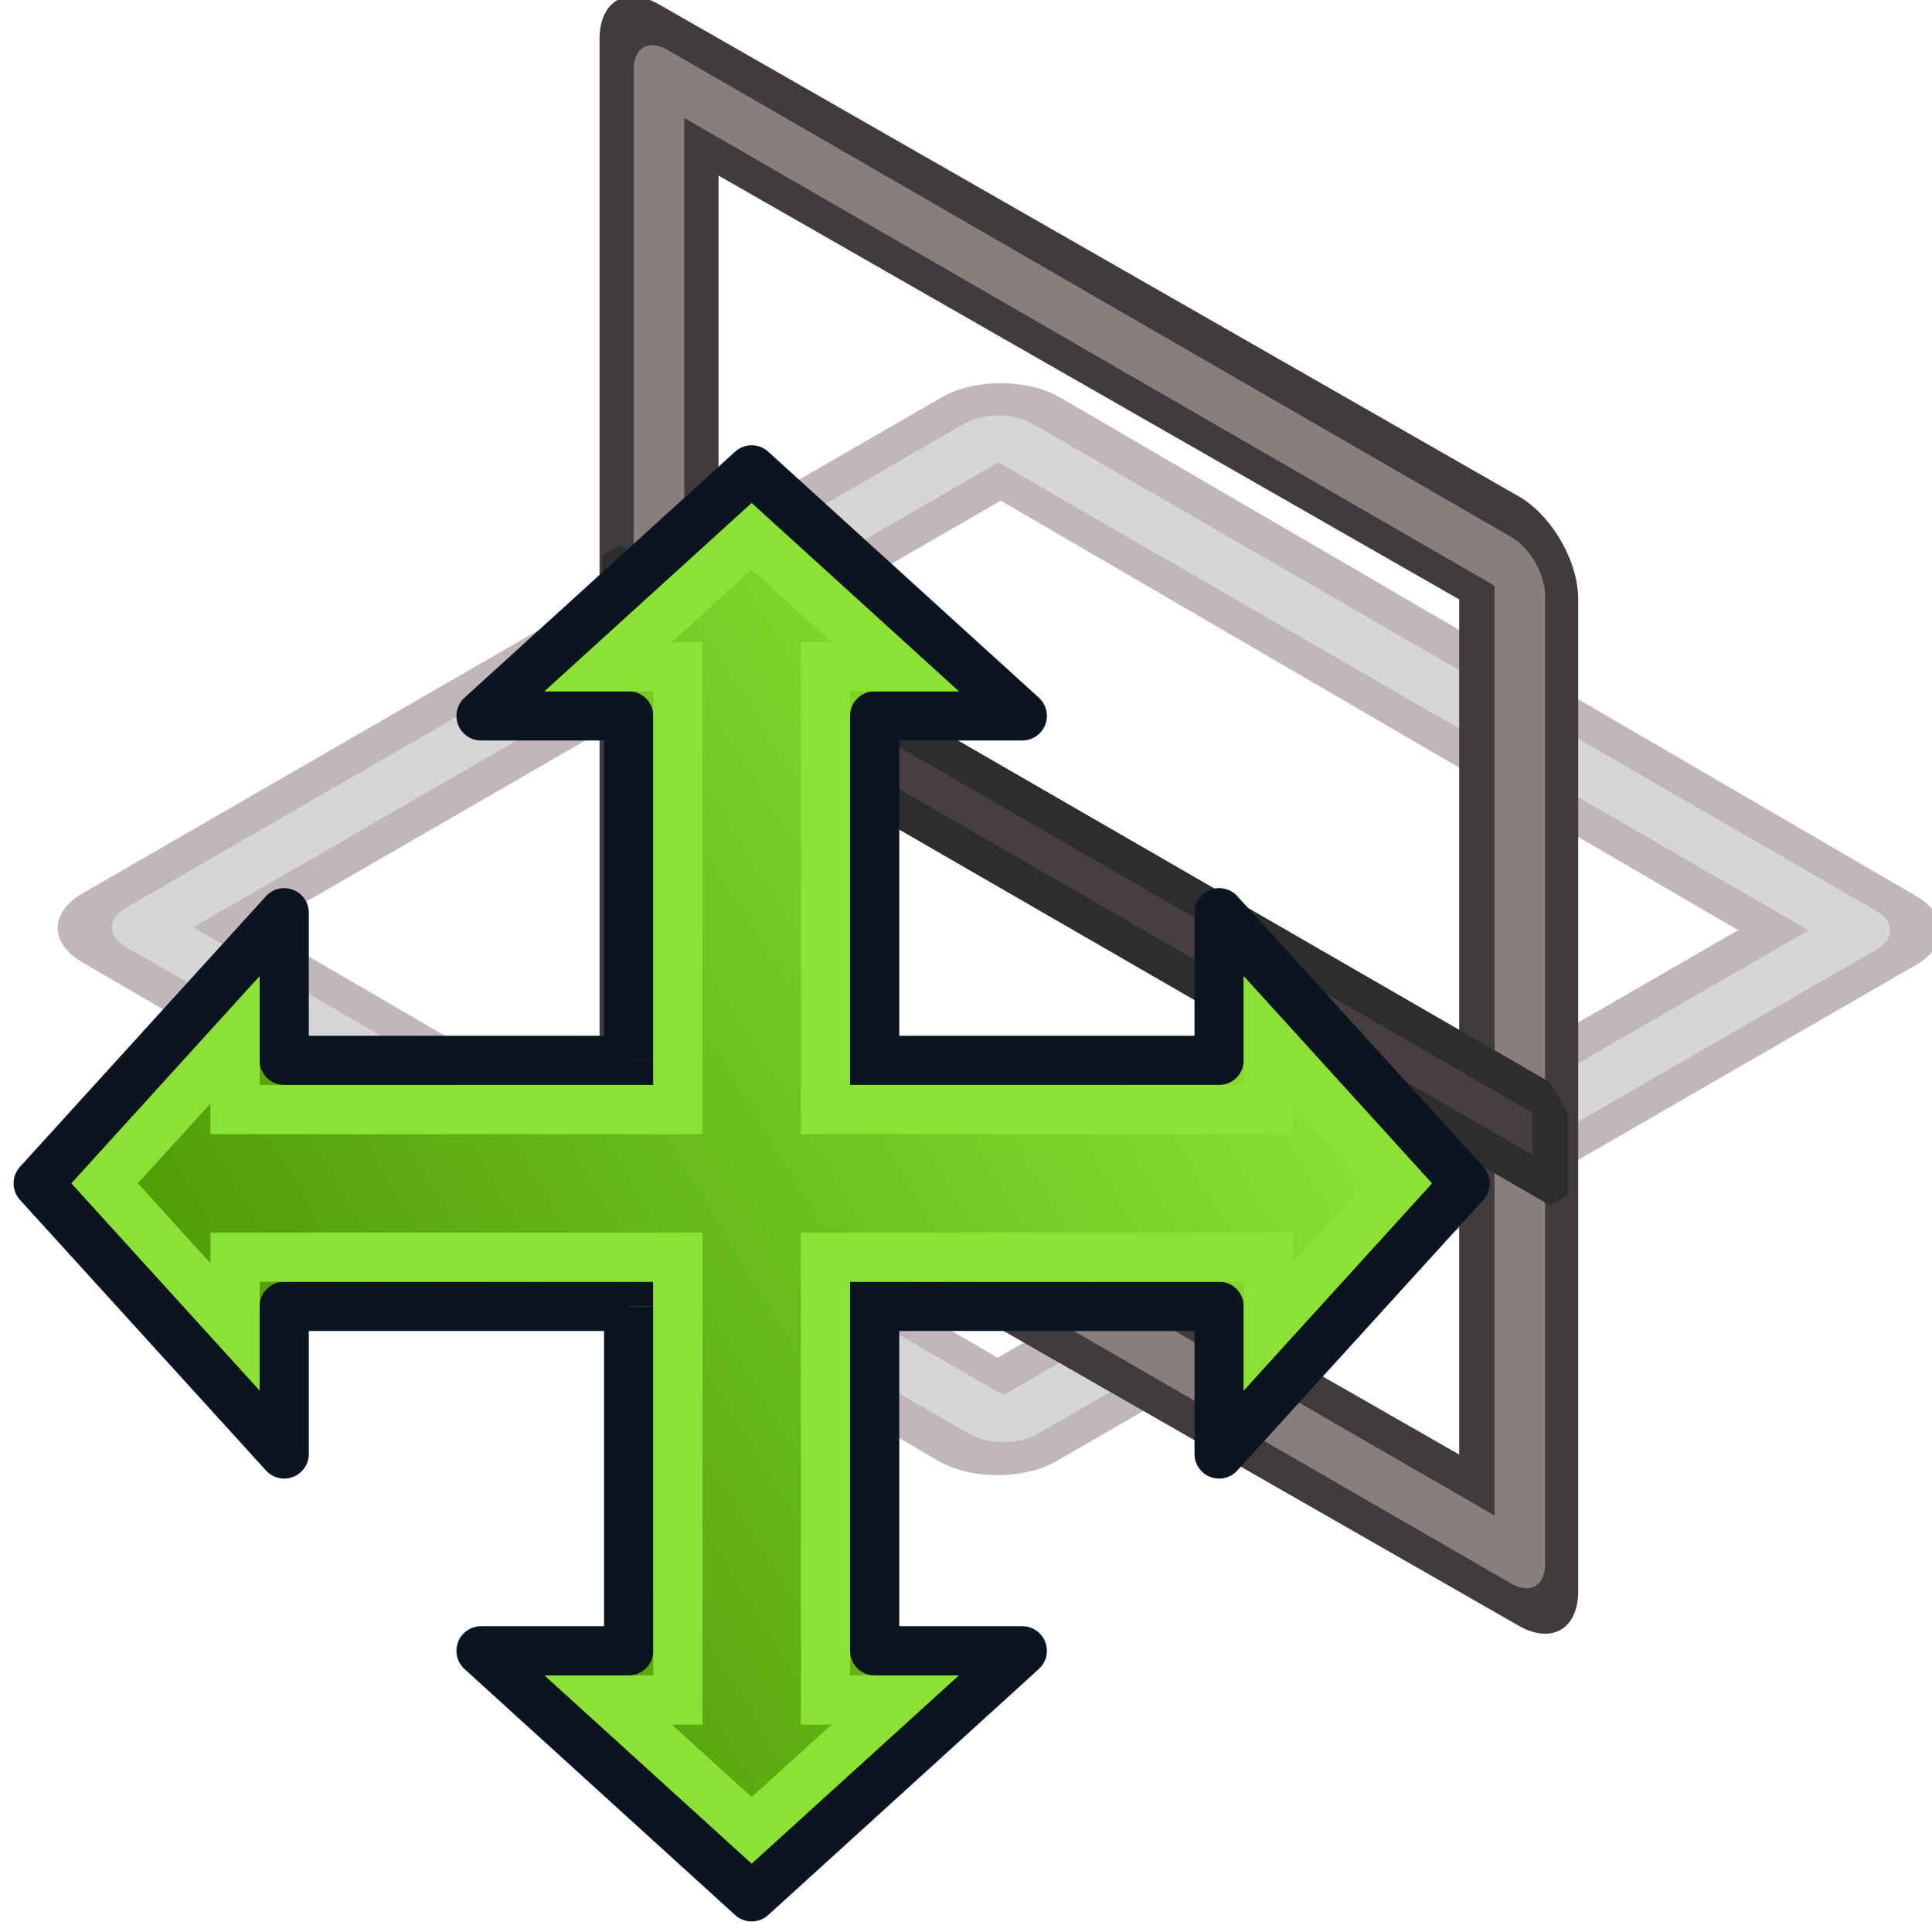
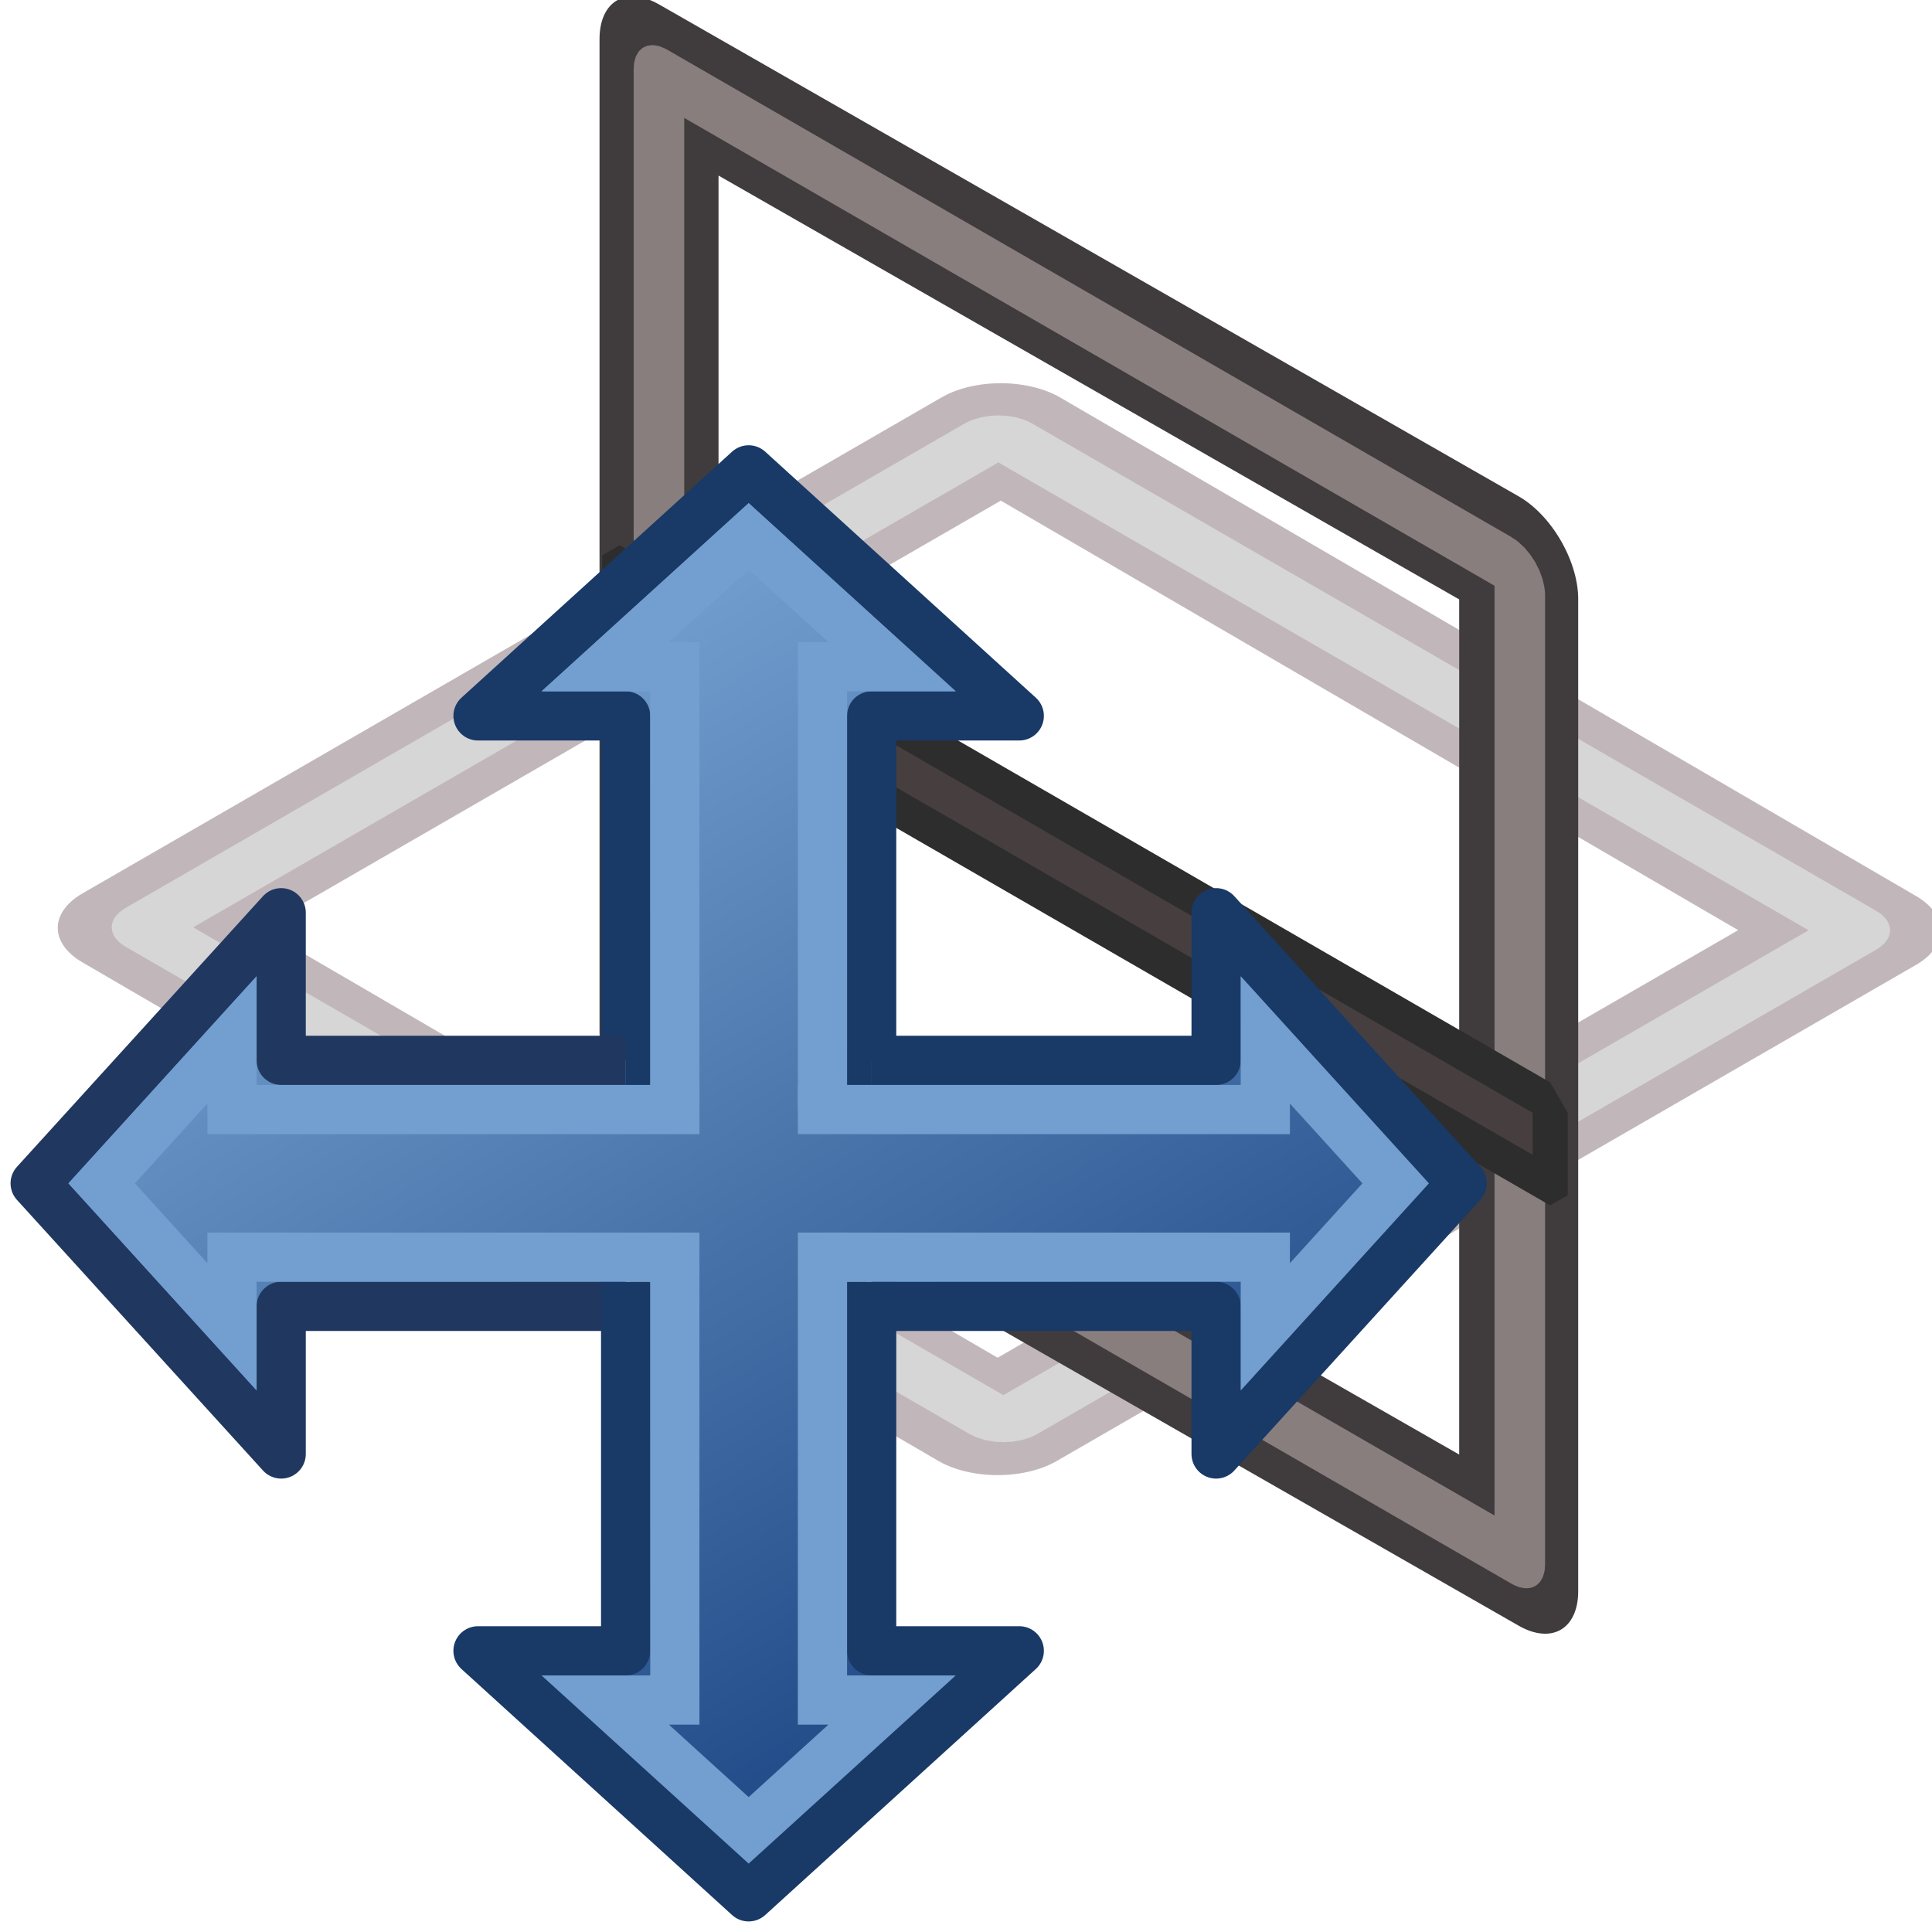
<svg xmlns="http://www.w3.org/2000/svg" xmlns:xlink="http://www.w3.org/1999/xlink" width="64px" height="64px" id="svg5821" version="1.1">
  <defs id="defs5823">
    <linearGradient id="linearGradient6349">
      <stop style="stop-color:#000000;stop-opacity:1;" offset="0" id="stop6351" />
      <stop style="stop-color:#000000;stop-opacity:0;" offset="1" id="stop6353" />
    </linearGradient>
    <linearGradient id="linearGradient3377">
      <stop style="stop-color:#0019a3;stop-opacity:1;" offset="0" id="stop3379" />
      <stop style="stop-color:#0069ff;stop-opacity:1;" offset="1" id="stop3381" />
    </linearGradient>
    <linearGradient xlink:href="#linearGradient3377" id="linearGradient3383" x1="901.188" y1="1190.875" x2="1267.906" y2="1190.875" gradientUnits="userSpaceOnUse" gradientTransform="matrix(-1,0,0,1,2199.356,0)" />
    <radialGradient xlink:href="#linearGradient6349" id="radialGradient6355" cx="1103.64" cy="1424.447" fx="1103.64" fy="1424.447" r="194.406" gradientTransform="matrix(-1.43075,-1.3605156e-7,-1.202713e-8,0.1264801,2674.749,1244.283)" gradientUnits="userSpaceOnUse" />
    <linearGradient xlink:href="#linearGradient3776" id="linearGradient3782" x1="33.053" y1="73.677" x2="23.483" y2="19.131" gradientUnits="userSpaceOnUse" />
    <linearGradient id="linearGradient3776">
      <stop style="stop-color:#cc0000;stop-opacity:1" offset="0" id="stop3778" />
      <stop style="stop-color:#ef2929;stop-opacity:1" offset="1" id="stop3780" />
    </linearGradient>
-     <linearGradient id="linearGradient3774">
-       <stop style="stop-color:#4e9a06;stop-opacity:1" offset="0" id="stop3776" />
-       <stop style="stop-color:#8ae234;stop-opacity:1" offset="1" id="stop3778-6" />
-     </linearGradient>
-     <linearGradient xlink:href="#linearGradient3774" id="linearGradient922" gradientUnits="userSpaceOnUse" x1="20" y1="12" x2="44" y2="52" gradientTransform="matrix(5.958206,0,0,5.958195,910.8338,-918.4777)" />
    <linearGradient id="linearGradient3895-9">
      <stop style="stop-color:#729fcf;stop-opacity:1;" offset="0" id="stop3897-3" />
      <stop style="stop-color:#204a87;stop-opacity:1;" offset="1" id="stop3899-6" />
    </linearGradient>
-     <linearGradient xlink:href="#linearGradient3774" id="linearGradient3154-5" gradientUnits="userSpaceOnUse" gradientTransform="matrix(3.455753,0,0,3.504827,689.8022,989.3419)" x1="45.483" y1="11.6" x2="-23.483" y2="52.4" />
-     <linearGradient xlink:href="#linearGradient3774" id="linearGradient3158-3" gradientUnits="userSpaceOnUse" gradientTransform="matrix(0,3.45576,-3.504821,0,839.9697,1063.483)" x1="-9.69" y1="-2" x2="31.69" y2="66" />
-     <linearGradient xlink:href="#linearGradient3774" id="linearGradient3156-5" gradientUnits="userSpaceOnUse" gradientTransform="matrix(0,-3.45576,-3.504821,0,839.9697,1139.51)" x1="31.69" y1="-2" x2="-9.69" y2="66" />
-     <linearGradient xlink:href="#linearGradient3774" id="linearGradient3160-6" gradientUnits="userSpaceOnUse" gradientTransform="matrix(-3.455753,0,0,3.504827,765.8288,989.3419)" x1="-23.483" y1="11.6" x2="45.483" y2="52.4" />
-     <linearGradient xlink:href="#linearGradient3774" id="linearGradient901" gradientUnits="userSpaceOnUse" x1="20" y1="12" x2="44" y2="52" gradientTransform="matrix(5.958206,0,0,5.958195,910.8338,-918.4777)" />
+     <linearGradient xlink:href="#linearGradient3895-9" id="linearGradient980" gradientUnits="userSpaceOnUse" gradientTransform="matrix(0.815001,0,0,0.8149995,13.24812,9.484932)" x1="20" y1="12" x2="44" y2="52" />
+     <linearGradient xlink:href="#linearGradient3895-9" id="linearGradient3154-5-6" gradientUnits="userSpaceOnUse" gradientTransform="matrix(0.4726997,0,0,0.4794123,-40.76461,23.98696)" x1="45.483" y1="11.6" x2="-23.483" y2="52.4" />
+     <linearGradient xlink:href="#linearGradient3895-9" id="linearGradient3158-3-1" gradientUnits="userSpaceOnUse" gradientTransform="matrix(0,0.4727006,-0.4794114,0,-20.22375,34.12845)" x1="-9.69" y1="-2" x2="31.69" y2="66" />
+     <linearGradient xlink:href="#linearGradient3895-9" id="linearGradient3156-5-2" gradientUnits="userSpaceOnUse" gradientTransform="matrix(0,-0.4727006,-0.4794114,0,-20.22375,44.52786)" x1="31.69" y1="-2" x2="-9.69" y2="66" />
+     <linearGradient xlink:href="#linearGradient3895-9" id="linearGradient3160-6-9" gradientUnits="userSpaceOnUse" gradientTransform="matrix(-0.4726997,0,0,0.4794123,-30.36522,23.98696)" x1="-23.483" y1="11.6" x2="45.483" y2="52.4" />
+     <linearGradient xlink:href="#linearGradient3895-9" id="linearGradient917" gradientUnits="userSpaceOnUse" gradientTransform="matrix(0.815001,0,0,0.8149995,13.24812,9.484932)" x1="20" y1="12" x2="44" y2="52" />
  </defs>
  <g id="layer1">
    <g id="g3360" transform="matrix(0.1367863,0,0,0.1367863,-119.1552,-134.8696)">
      <g id="g3360-3" transform="translate(-2.96179e-7,2.9614273e-6)">
        <g id="g893" transform="translate(-2.924266,0.7311127)">
          <g transform="matrix(0.9,0,0,0.9,122.342,113.2342)" id="g844-9">
            <rect style="color:#000000;display:inline;overflow:visible;visibility:visible;fill:none;stroke:#c1b7bb;stroke-width:36.897;stroke-linecap:round;stroke-linejoin:round;stroke-miterlimit:4;stroke-dasharray:none;stroke-dashoffset:0;stroke-opacity:1;marker:none;enable-background:accumulate" id="rect3860-36-6-3" width="266.522" height="266.997" x="1719.032" y="439.801" transform="matrix(0.8641024,0.5033161,-0.8660254,0.5,0,0)" />
            <rect style="color:#000000;display:inline;overflow:visible;visibility:visible;fill:none;stroke:#d6d6d6;stroke-width:15.712;stroke-linecap:round;stroke-linejoin:round;stroke-miterlimit:4;stroke-dasharray:none;stroke-dashoffset:0;stroke-opacity:1;marker:none;enable-background:accumulate" id="rect3860-3-1-6" width="267.478" height="265.906" x="1722.8" y="448.181" transform="matrix(0.8660254,0.5,-0.8660254,0.5,0,0)" ry="2.586" />
          </g>
          <g transform="matrix(0.9,0,0,-0.9,144.0547,2279.689)" id="g4172-0">
            <rect style="color:#000000;display:inline;overflow:visible;visibility:visible;fill:none;stroke:#403c3d;stroke-width:36.894;stroke-linecap:round;stroke-linejoin:round;stroke-miterlimit:4;stroke-dasharray:none;stroke-dashoffset:0;stroke-opacity:1;marker:none;enable-background:accumulate" id="rect3860-36-62" width="266.522" height="266.997" x="1138.813" y="1717.249" transform="matrix(0.8679357,-0.4966765,0,1,0,0)" />
            <rect style="color:#000000;display:inline;overflow:visible;visibility:visible;fill:none;fill-opacity:1;stroke:#897e7e;stroke-width:15.712;stroke-linecap:round;stroke-linejoin:round;stroke-miterlimit:4;stroke-dasharray:none;stroke-dashoffset:0;stroke-opacity:1;marker:none;enable-background:accumulate" id="rect3860-3-6" width="267.478" height="265.906" x="1141.301" y="1723.06" transform="matrix(0.8660254,-0.5,0,1,0,0)" ry="2.586" />
          </g>
          <g transform="matrix(0.9,0,0,0.9,143.1833,137.6463)" id="g4162-1">
            <rect style="fill:#473f3f;fill-opacity:1;stroke:#2d2d2d;stroke-width:10.911;stroke-linejoin:bevel;stroke-miterlimit:4;stroke-dasharray:none;stroke-opacity:1" id="rect4154-8" width="289.102" height="22.204" x="1130.228" y="528.828" ry="10.966" rx="0" transform="matrix(0.8660254,0.5,0,1,0,0)" />
          </g>
        </g>
-         <g id="g925" transform="rotate(-180,890.4779,1187.031)">
-           <rect transform="rotate(90)" y="-745.69" x="1065.747" height="35.749" width="71.498" id="rect3126-29" style="fill:url(#linearGradient901);fill-opacity:1;stroke:none;stroke-width:5.958" />
-           <rect transform="rotate(90)" y="-763.565" x="1083.622" height="71.498" width="35.749" id="rect3126-2-1" style="fill:url(#linearGradient922);fill-opacity:1;stroke:none;stroke-width:5.958" />
-           <path id="path3343-27" d="m 751.648,1131.287 h 89.373 v 35.749 l 59.582,-65.54 -59.582,-65.54 v 35.749 h -89.373" style="fill:url(#linearGradient3154-5);fill-opacity:1;fill-rule:evenodd;stroke:#0b1521;stroke-width:11.916;stroke-linecap:butt;stroke-linejoin:round;stroke-miterlimit:4;stroke-dasharray:none;stroke-opacity:1" />
-           <path id="path3343-2-0" d="m 745.69,1119.371 h 107.248 v 16.869 l 31.562,-34.744 -31.562,-34.744 v 16.869 H 745.69" style="fill:none;stroke:#8ae234;stroke-width:11.916;stroke-linecap:butt;stroke-linejoin:miter;stroke-miterlimit:4;stroke-dasharray:none;stroke-opacity:1" />
-           <path id="path3343-3-9" d="m 698.025,1131.287 v 83.415 h -35.749 l 65.54,59.582 65.54,-59.582 h -35.749 v -83.415" style="fill:url(#linearGradient3158-3);fill-opacity:1;fill-rule:evenodd;stroke:#0b1521;stroke-width:11.916;stroke-linecap:butt;stroke-linejoin:round;stroke-miterlimit:4;stroke-dasharray:none;stroke-opacity:1" />
-           <path id="path3343-2-5-3" d="m 709.941,1119.371 v 107.248 h -16.869 l 34.744,31.562 34.744,-31.562 h -16.869 v -113.206" style="fill:none;stroke:#8ae234;stroke-width:11.916;stroke-linecap:butt;stroke-linejoin:miter;stroke-miterlimit:4;stroke-dasharray:none;stroke-opacity:1" />
-           <path id="path3343-3-2-6" d="m 698.025,1071.705 v -83.415 h -35.749 l 65.54,-59.582 65.54,59.582 h -35.749 v 83.415" style="fill:url(#linearGradient3156-5);fill-opacity:1;fill-rule:evenodd;stroke:#0b1521;stroke-width:11.916;stroke-linecap:butt;stroke-linejoin:round;stroke-miterlimit:4;stroke-dasharray:none;stroke-opacity:1" />
-           <path id="path3343-2-5-7-0" d="M 709.941,1083.622 V 976.374 h -16.869 l 34.744,-31.562 34.744,31.562 H 745.69 V 1089.58" style="fill:none;stroke:#8ae234;stroke-width:11.916;stroke-linecap:butt;stroke-linejoin:miter;stroke-miterlimit:4;stroke-dasharray:none;stroke-opacity:1" />
-           <path id="path3343-0-6" d="m 703.983,1131.287 h -89.373 v 35.749 l -59.582,-65.54 59.582,-65.54 v 35.749 h 89.373" style="fill:url(#linearGradient3160-6);fill-opacity:1;fill-rule:evenodd;stroke:#0b1521;stroke-width:11.916;stroke-linecap:butt;stroke-linejoin:round;stroke-miterlimit:4;stroke-dasharray:none;stroke-opacity:1" />
-           <path id="path3343-2-6-2" d="M 715.899,1119.371 H 602.693 v 16.869 l -31.562,-34.744 31.562,-34.744 v 16.869 h 113.206" style="fill:none;stroke:#8ae234;stroke-width:11.916;stroke-linecap:butt;stroke-linejoin:miter;stroke-miterlimit:4;stroke-dasharray:none;stroke-opacity:1" />
+         <g id="g1024" transform="matrix(0,-7.310674,7.310674,0,764.8941,1012.563)">
+           <rect transform="rotate(90)" y="33.12" x="34.438" height="4.89" width="9.78" id="rect3126-29-3" style="fill:url(#linearGradient917);fill-opacity:1;stroke:none;stroke-width:0.815" />
+           <rect transform="rotate(90)" y="30.675" x="36.883" height="9.78" width="4.89" id="rect3126-2-1-1" style="fill:url(#linearGradient980);fill-opacity:1;stroke:none;stroke-width:0.815" />
+           <path id="path3343-27-9" d="m -32.305,43.403 h 12.225 v 4.89 l 8.15,-8.965 -8.15,-8.965 v 4.89 h -12.225" style="fill:url(#linearGradient3154-5-6);fill-opacity:1;fill-rule:evenodd;stroke:#193967;stroke-width:1.63;stroke-linecap:butt;stroke-linejoin:round;stroke-miterlimit:4;stroke-dasharray:none;stroke-opacity:1" />
+           <path id="path3343-3-9-7" d="m -39.64,43.403 v 11.41 h -4.89 l 8.965,8.15 8.965,-8.15 h -4.89 V 43.403" style="fill:url(#linearGradient3158-3-1);fill-opacity:1;fill-rule:evenodd;stroke:#193967;stroke-width:1.63;stroke-linecap:butt;stroke-linejoin:round;stroke-miterlimit:4;stroke-dasharray:none;stroke-opacity:1" />
+           <path id="path3343-3-2-6-4" d="M -39.64,35.253 V 23.843 h -4.89 l 8.965,-8.15 8.965,8.15 h -4.89 v 11.41" style="fill:url(#linearGradient3156-5-2);fill-opacity:1;fill-rule:evenodd;stroke:#203760;stroke-width:1.63;stroke-linecap:butt;stroke-linejoin:round;stroke-miterlimit:4;stroke-dasharray:none;stroke-opacity:1" />
+           <path id="path3343-0-6-0" d="m -38.825,43.403 h -12.225 v 4.89 l -8.15,-8.965 8.15,-8.965 v 4.89 h 12.225" style="fill:url(#linearGradient3160-6-9);fill-opacity:1;fill-rule:evenodd;stroke:#193967;stroke-width:1.63;stroke-linecap:butt;stroke-linejoin:round;stroke-miterlimit:4;stroke-dasharray:none;stroke-opacity:1" />
+           <g transform="rotate(-180,-35.56492,39.32815)" id="g930">
+             <path style="fill:none;stroke:#729fcf;stroke-width:1.63;stroke-linecap:butt;stroke-linejoin:miter;stroke-miterlimit:4;stroke-dasharray:none;stroke-opacity:1" d="m -38.01,36.883 h -14.67 v -2.307 l -4.317,4.752 4.317,4.752 v -2.307 h 14.67" id="path3343-2-0-4" />
+             <path style="fill:none;stroke:#729fcf;stroke-width:1.63;stroke-linecap:butt;stroke-linejoin:miter;stroke-miterlimit:4;stroke-dasharray:none;stroke-opacity:1" d="M -33.12,36.883 V 22.213 h 2.307 l -4.752,-4.317 -4.752,4.317 h 2.307 v 15.485" id="path3343-2-5-3-8" />
+             <path style="fill:none;stroke:#729fcf;stroke-width:1.63;stroke-linecap:butt;stroke-linejoin:miter;stroke-miterlimit:4;stroke-dasharray:none;stroke-opacity:1" d="m -33.12,41.773 v 14.67 h 2.307 l -4.752,4.317 -4.752,-4.317 h 2.307 V 40.958" id="path3343-2-5-7-0-5" />
+             <path style="fill:none;stroke:#729fcf;stroke-width:1.63;stroke-linecap:butt;stroke-linejoin:miter;stroke-miterlimit:4;stroke-dasharray:none;stroke-opacity:1" d="m -33.935,36.883 h 15.485 v -2.307 l 4.317,4.752 -4.317,4.752 v -2.307 h -15.485" id="path3343-2-6-2-3" />
+           </g>
        </g>
      </g>
    </g>
  </g>
</svg>
